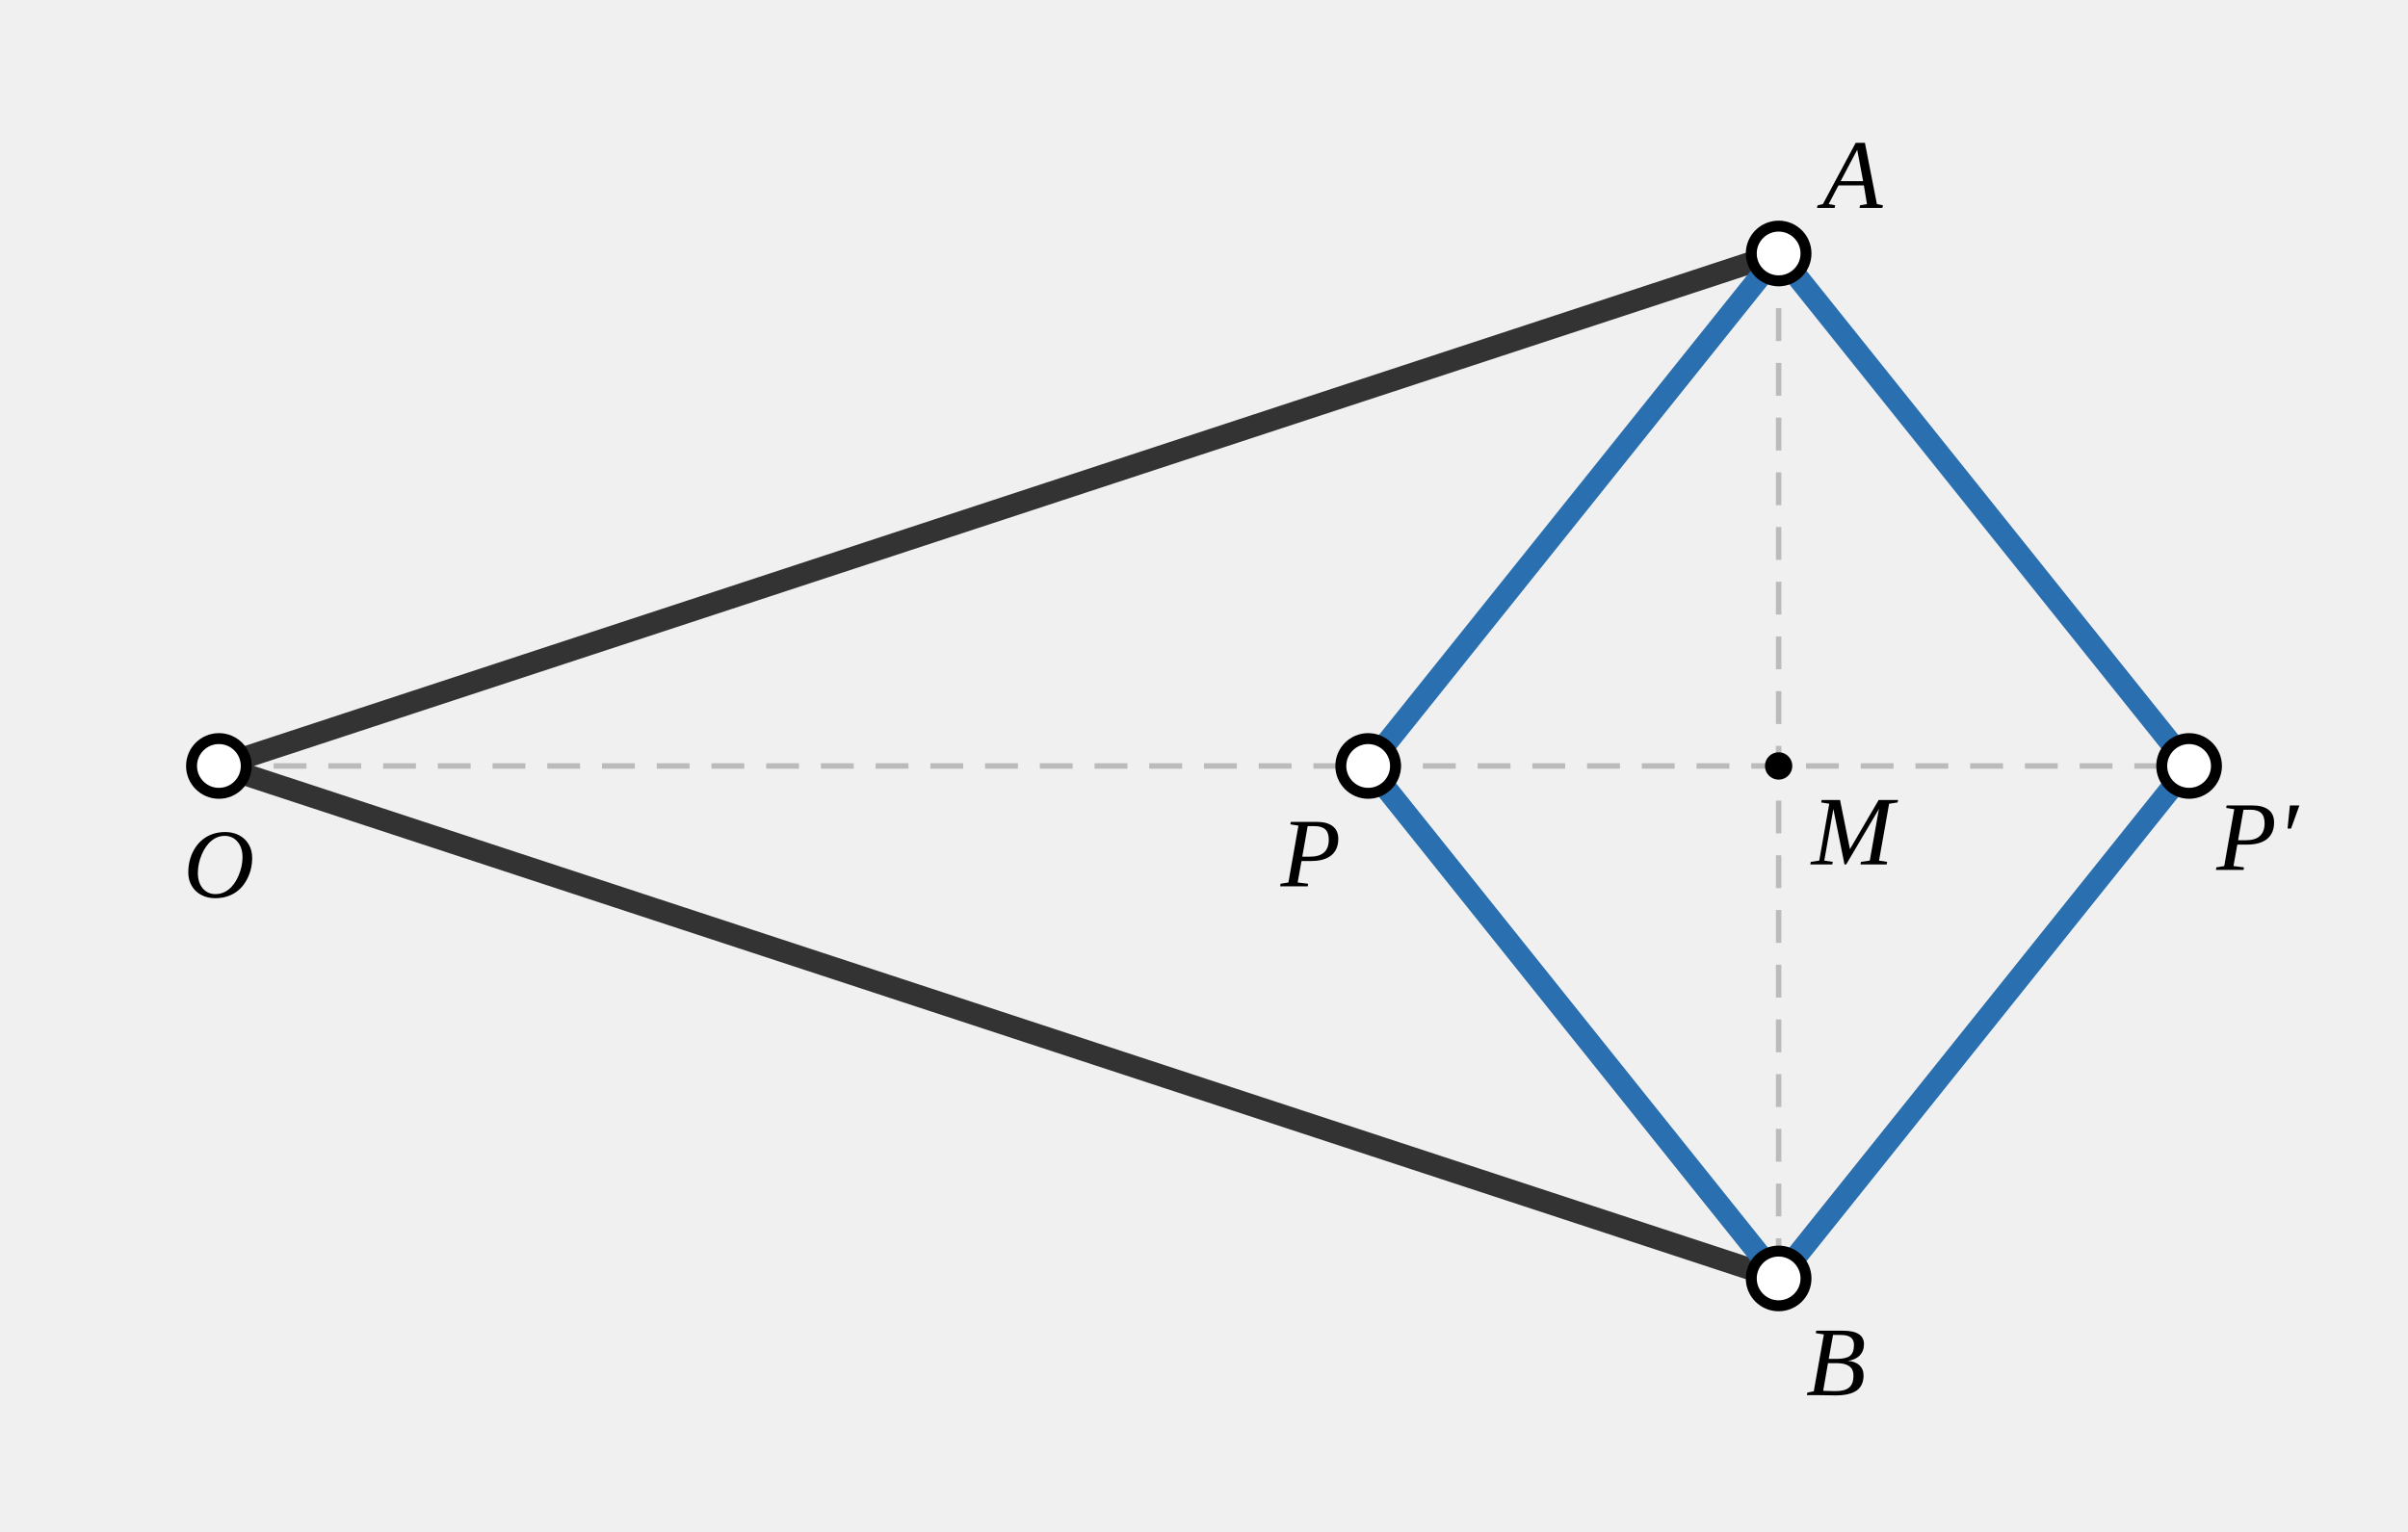
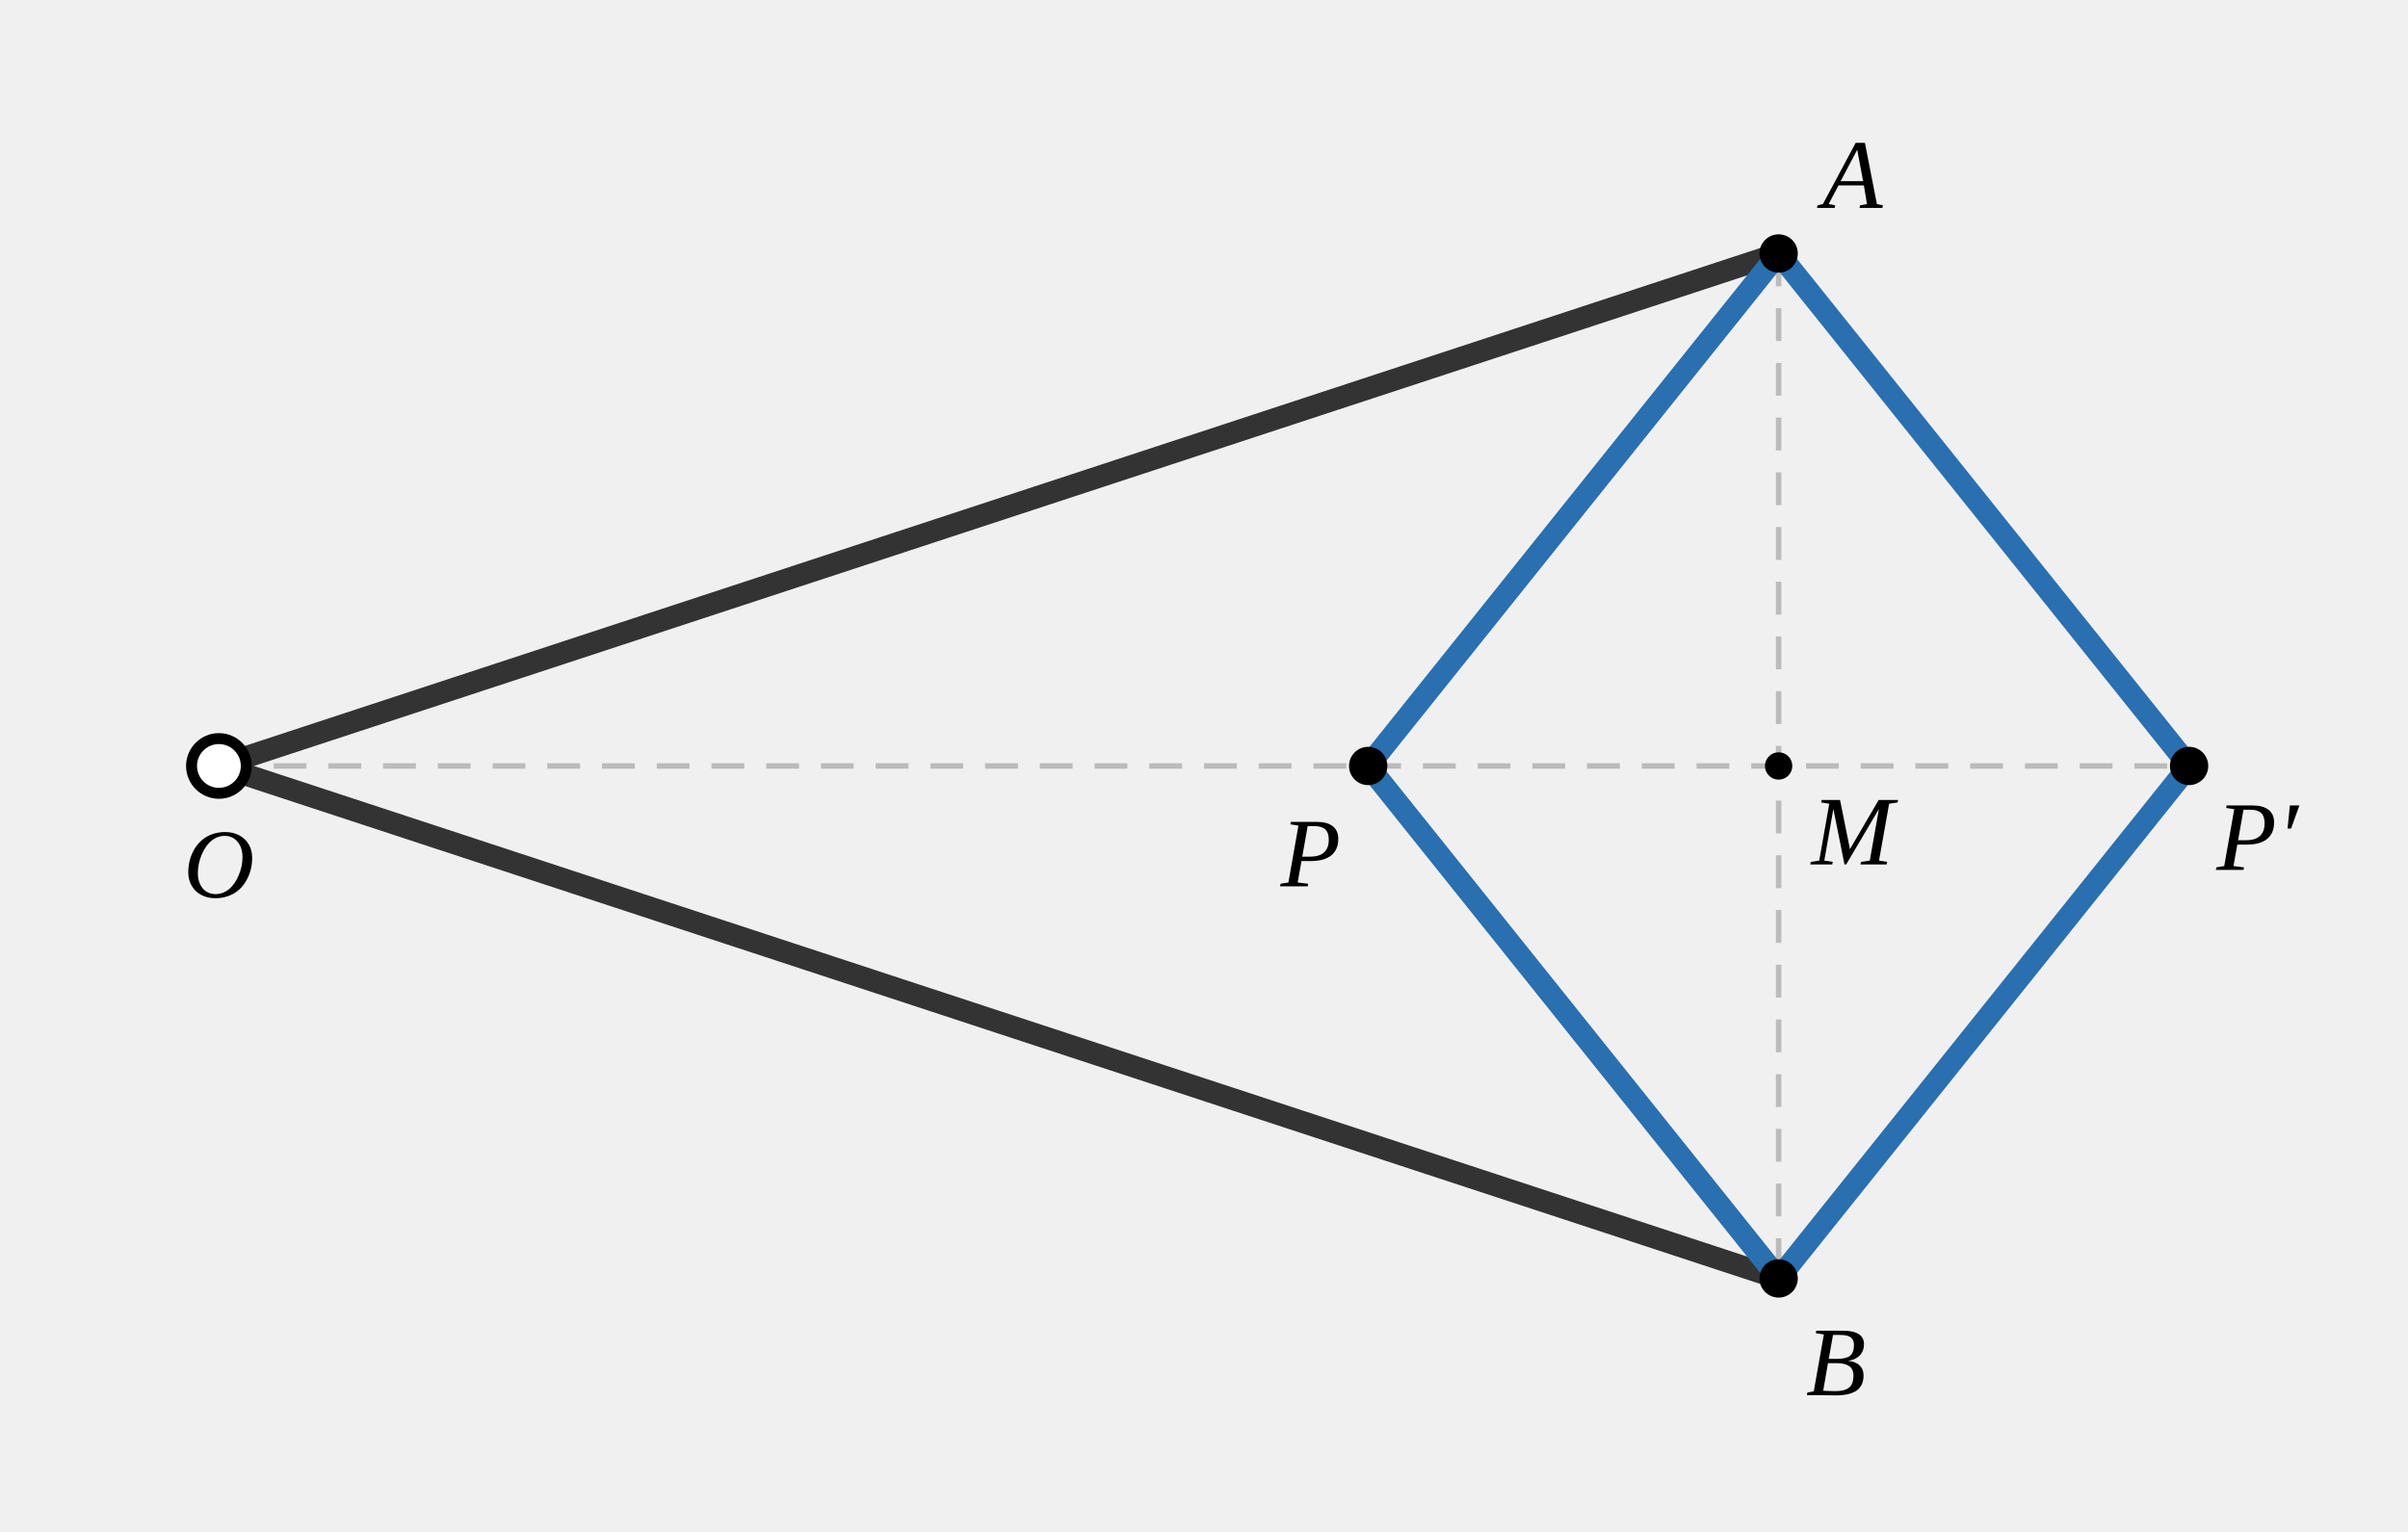
<svg xmlns="http://www.w3.org/2000/svg" width="440" height="280" viewBox="0 0 440 280">
  <line x1="40" y1="140" x2="400" y2="140" stroke="#bbb" stroke-width="1" stroke-dasharray="6 4" />
  <line x1="325" y1="46.33" x2="325" y2="233.67" stroke="#bbb" stroke-width="1" stroke-dasharray="6 4" />
  <g stroke-width="4" stroke-linecap="round" stroke-linejoin="round" fill="none">
    <path d="M40 140 L325 46.33 M40 140 L325 233.67" stroke="#333" />
    <path d="M250 140 L325 46.33 L400 140 L325 233.67 Z" stroke="#2a6fb0" />
  </g>
-   <g fill="#fff" stroke="#000" stroke-width="2">
-     <circle cx="325" cy="46.33" r="5" />
-     <circle cx="325" cy="233.67" r="5" />
-     <circle cx="250" cy="140" r="5" />
-     <circle cx="400" cy="140" r="5" />
+   <g fill="#000">
+     <circle cx="325" cy="46.33" r="3.5" />
+     <circle cx="325" cy="233.67" r="3.5" />
+     <circle cx="250" cy="140" r="3.5" />
+     <circle cx="400" cy="140" r="3.5" />
  </g>
  <circle cx="40" cy="140" r="5" fill="#fff" stroke="#000" stroke-width="2" />
  <circle cx="325" cy="140" r="2.5" fill="#000" />
  <g font-family="'Times New Roman', Times, serif" font-style="italic" font-size="18" fill="#000">
    <text x="40" y="164" text-anchor="middle">O</text>
    <text x="245" y="162" text-anchor="end">P</text>
    <text x="405" y="159">P′</text>
    <text x="333" y="38">A</text>
    <text x="330" y="255">B</text>
    <text x="331" y="158">M</text>
  </g>
</svg>
